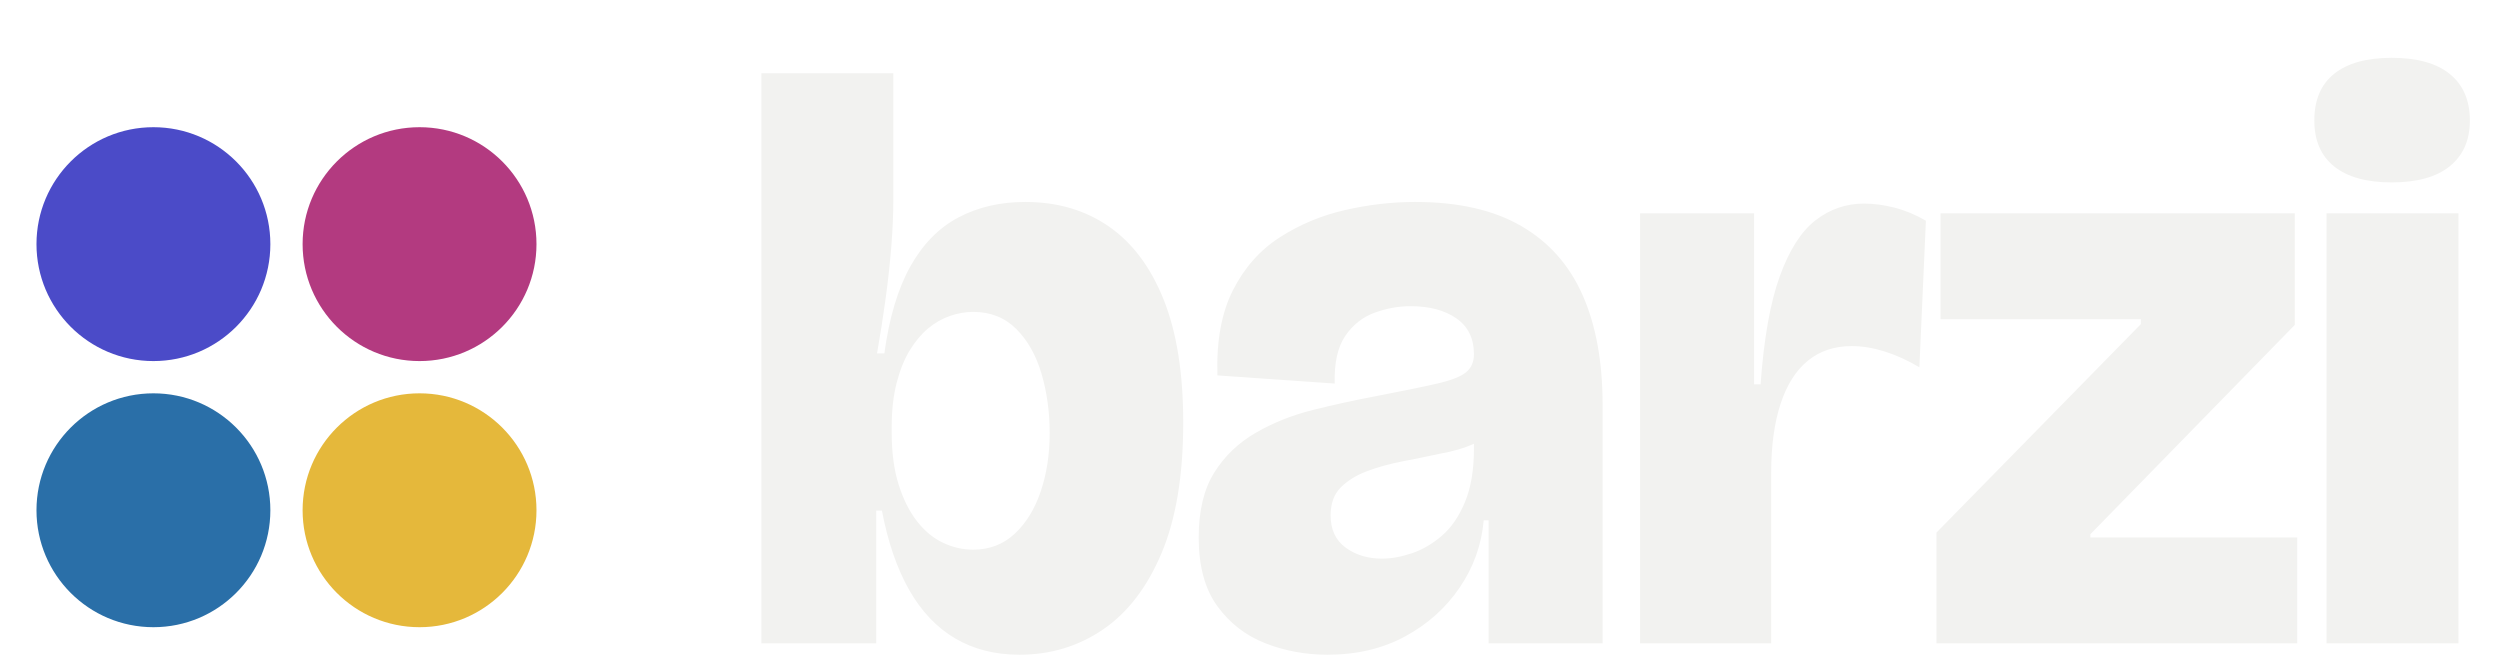
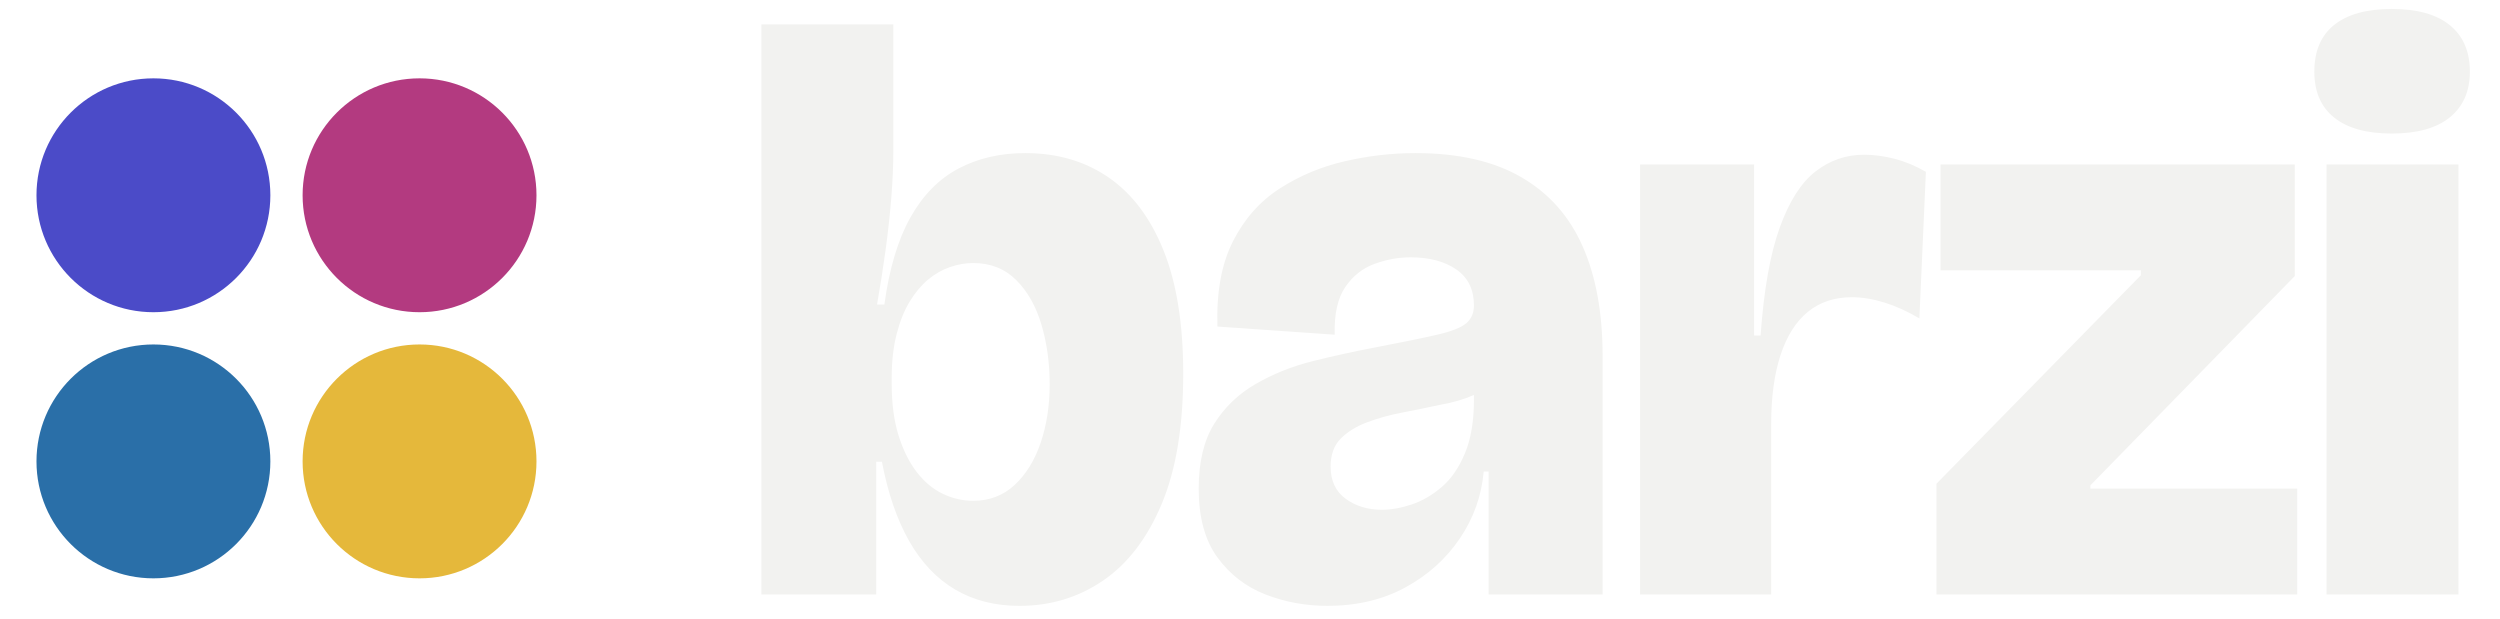
- <svg xmlns="http://www.w3.org/2000/svg" viewBox="-25 -790 3070 820">
+ <svg xmlns="http://www.w3.org/2000/svg" viewBox="-25 -730 3070 760">
  <circle cx="163.4" cy="-490.2" r="143.6" fill="#4B4BC8" />
  <circle cx="490.2" cy="-490.2" r="143.6" fill="#B33A80" />
  <circle cx="163.4" cy="-163.4" r="143.6" fill="#2A6FA8" />
  <circle cx="490.2" cy="-163.4" r="143.6" fill="#E5B83B" />
  <path transform="translate(874 0)" d="M353 14Q308 14 274.0 -6.0Q240 -26 217.5 -65.5Q195 -105 184 -163H177V0H36V-700H198V-545Q198 -518 195.5 -487.0Q193 -456 188.5 -423.0Q184 -390 178 -356H187Q196 -422 219.0 -463.0Q242 -504 278.0 -523.0Q314 -542 360 -542Q419 -542 462.5 -512.0Q506 -482 530.0 -422.0Q554 -362 554 -271Q554 -174 527.5 -111.0Q501 -48 455.5 -17.0Q410 14 353 14ZM296 -115Q326 -115 347.0 -134.5Q368 -154 379.0 -186.5Q390 -219 390.0 -258.0Q390 -297 380.0 -331.0Q370 -365 349.0 -386.0Q328 -407 296 -407Q282 -407 267.5 -402.0Q253 -397 240.5 -386.5Q228 -376 218.0 -359.5Q208 -343 202.0 -319.5Q196 -296 196 -266V-259Q196 -222 204.5 -195.0Q213 -168 227.0 -150.0Q241 -132 259.0 -123.5Q277 -115 296 -115ZM731.0 14Q691.0 14 655.0 0.0Q619.0 -14 596.0 -45.5Q573.0 -77 573.0 -130Q573.0 -179 592.0 -209.5Q611.0 -240 643.0 -258.5Q675.0 -277 713.0 -286.5Q751.0 -296 788.0 -303Q840.0 -313 866.0 -319.0Q892.0 -325 901.5 -333.0Q911.0 -341 911.0 -355Q911.0 -384 889.5 -399.0Q868.0 -414 833.0 -414Q811.0 -414 789.0 -406.0Q767.0 -398 753.0 -377.5Q739.0 -357 740.0 -319L596.0 -329Q594.0 -392 615.0 -433.5Q636.0 -475 672.5 -498.5Q709.0 -522 752.5 -532.0Q796.0 -542 839.0 -542Q918.0 -542 969.0 -512.5Q1020.0 -483 1044.5 -427.5Q1069.0 -372 1069.0 -293V0H929.0V-151H923.0Q919.0 -106 893.5 -68.5Q868.0 -31 826.5 -8.5Q785.0 14 731.0 14ZM798.0 -104Q815.0 -104 834.5 -110.5Q854.0 -117 871.5 -132.0Q889.0 -147 900.0 -173.5Q911.0 -200 911.0 -239V-245Q893.0 -237 870.0 -233Q847.0 -228 823.5 -223.5Q800.0 -219 780.0 -211.5Q760.0 -204 747.5 -191.5Q735.0 -179 735.0 -157Q735.0 -131 753.5 -117.5Q772.0 -104 798.0 -104ZM1115.0 0V-528H1255.0V-318H1263.0Q1269.0 -402 1286.5 -450.5Q1304.0 -499 1330.5 -519.5Q1357.0 -540 1390.0 -540Q1408.0 -540 1427.5 -535.0Q1447.0 -530 1466.0 -519L1458.0 -339Q1436.0 -352 1415.0 -358.5Q1394.0 -365 1375.0 -365Q1343.0 -365 1321.0 -347.0Q1299.0 -329 1287.5 -294.0Q1276.0 -259 1276.0 -209V0ZM1479.0 0V-136L1730.0 -392V-398H1484.0V-528H1919.0V-391L1668.0 -134V-130H1922.0V0ZM1958.0 0V-528H2120.0V0ZM2038.0 -566Q1992.0 -566 1967.5 -585.5Q1943.0 -605 1943.0 -642Q1943.0 -680 1967.5 -699.5Q1992.0 -719 2038.0 -719Q2085.0 -719 2109.5 -699.0Q2134.0 -679 2134.0 -642Q2134.0 -606 2109.5 -586.0Q2085.0 -566 2038.0 -566Z" fill="#F2F2F0" />
</svg>
